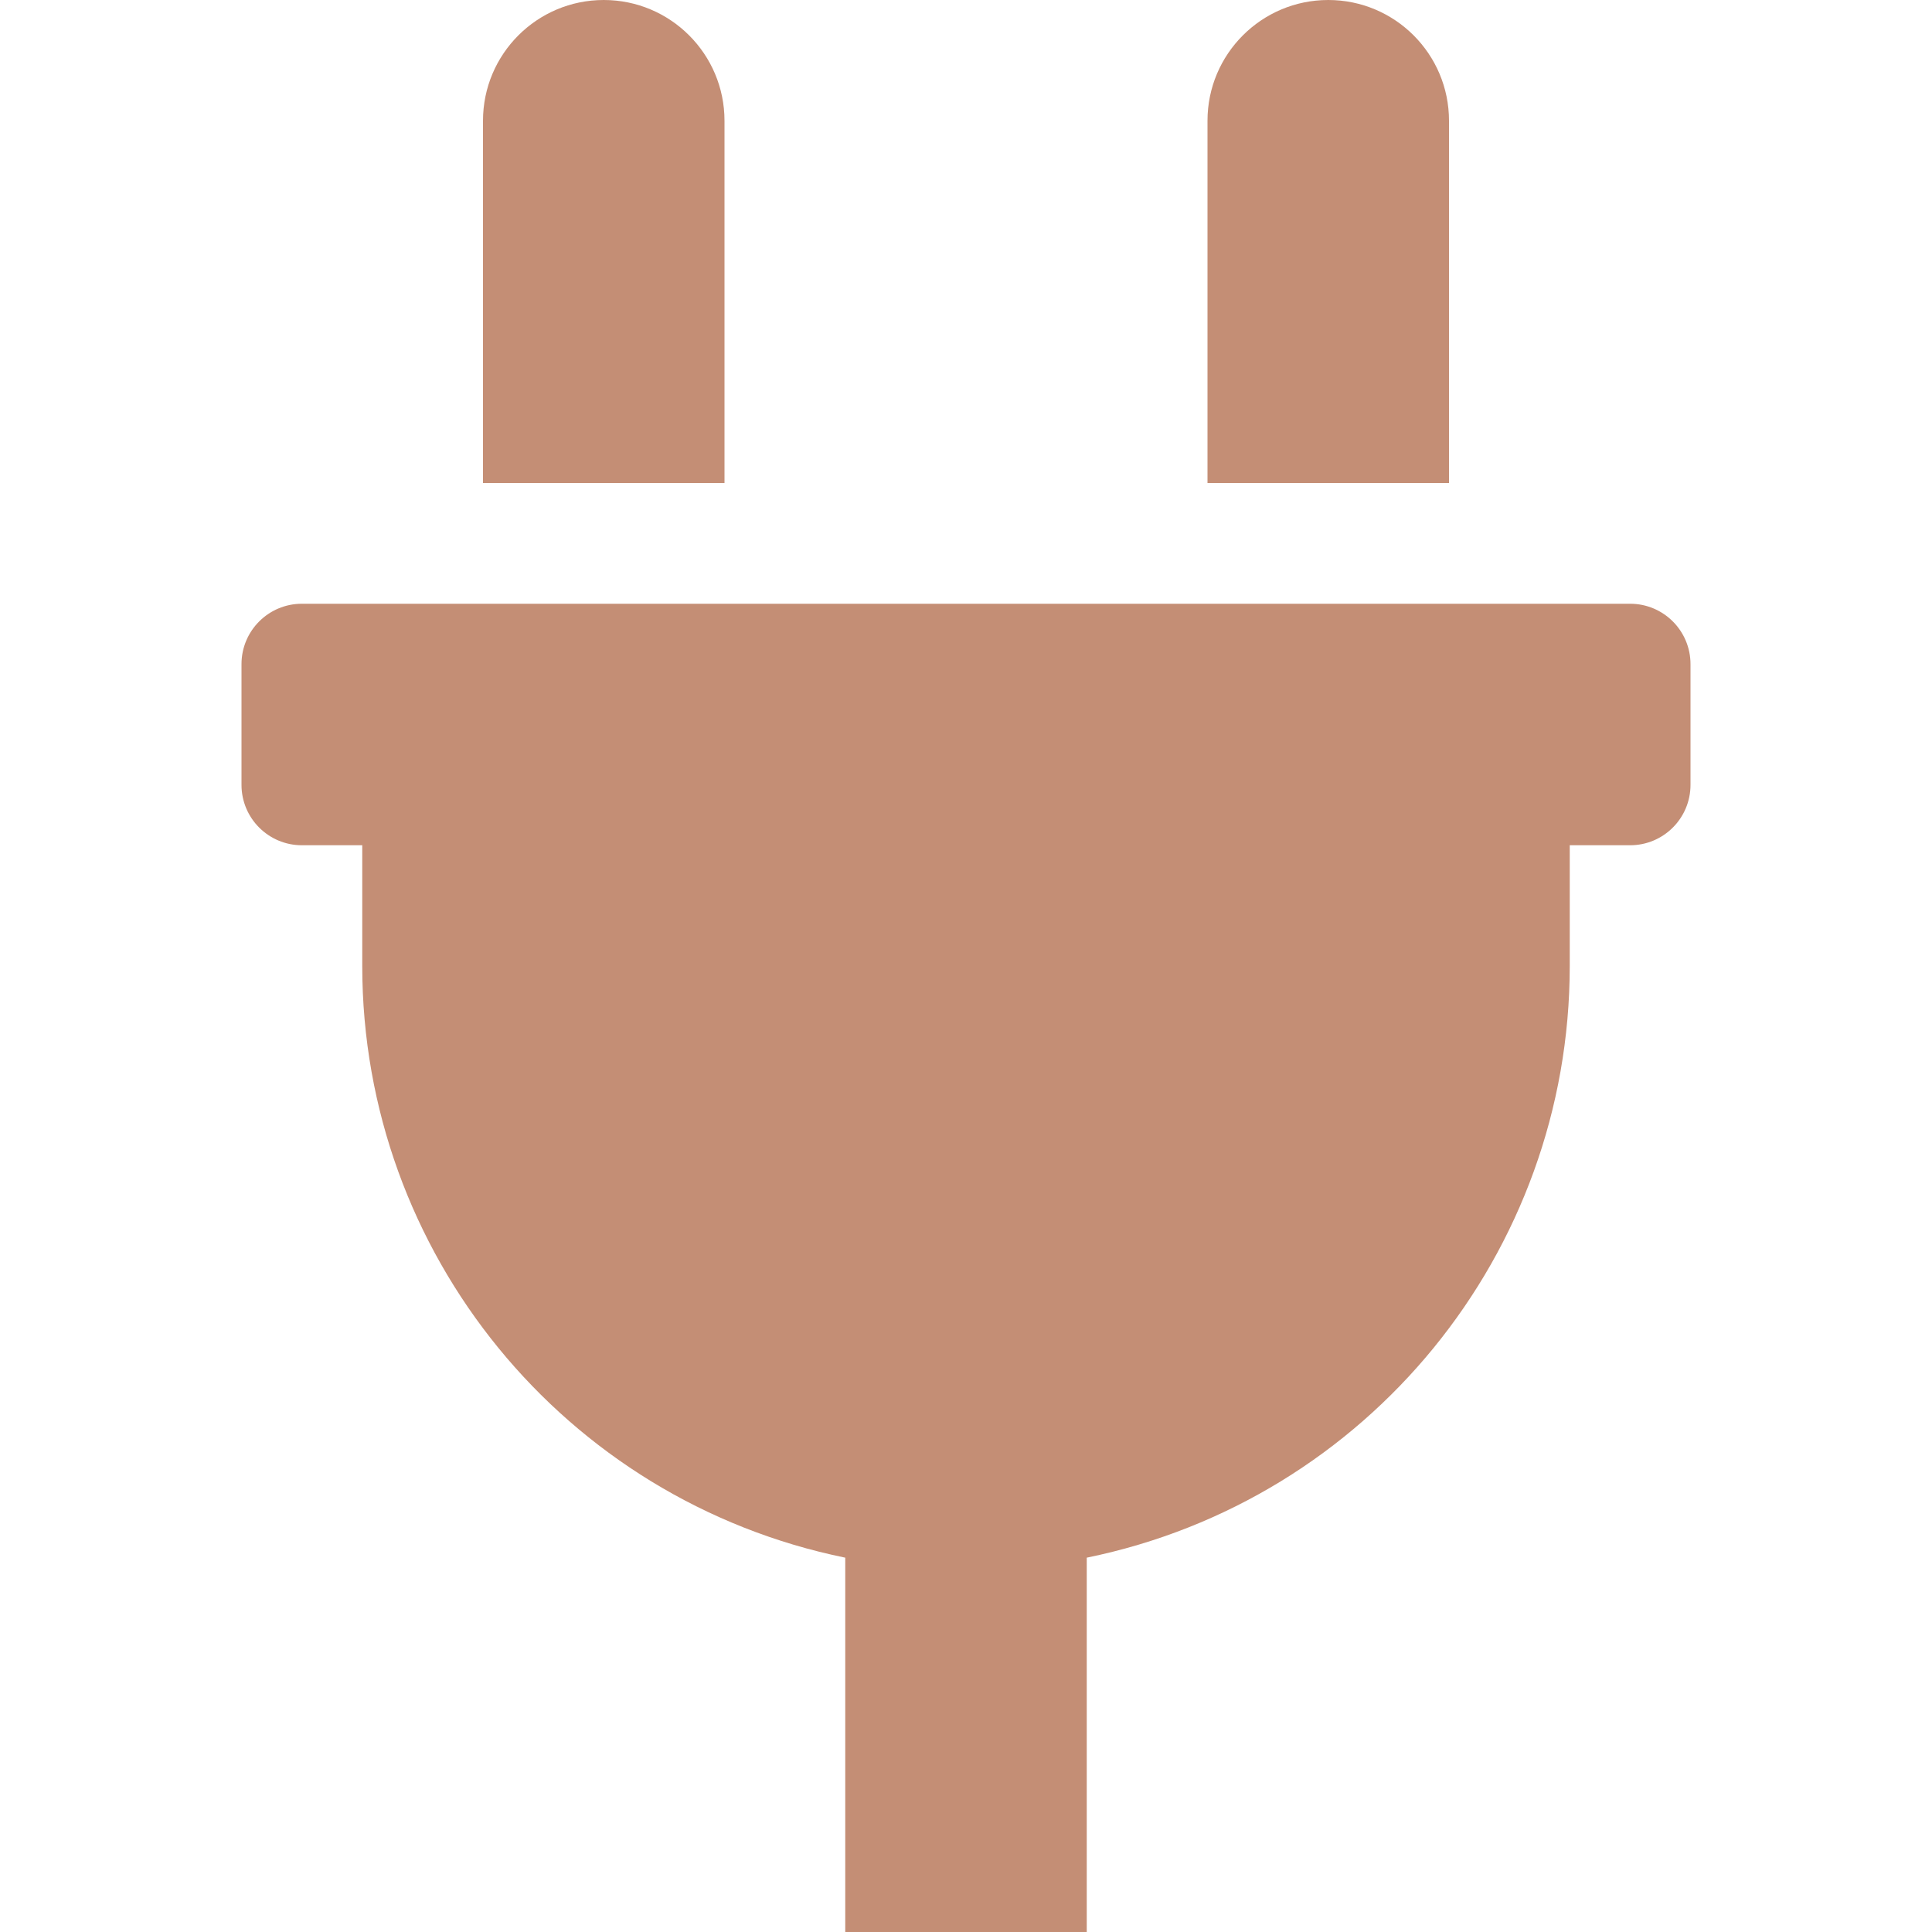
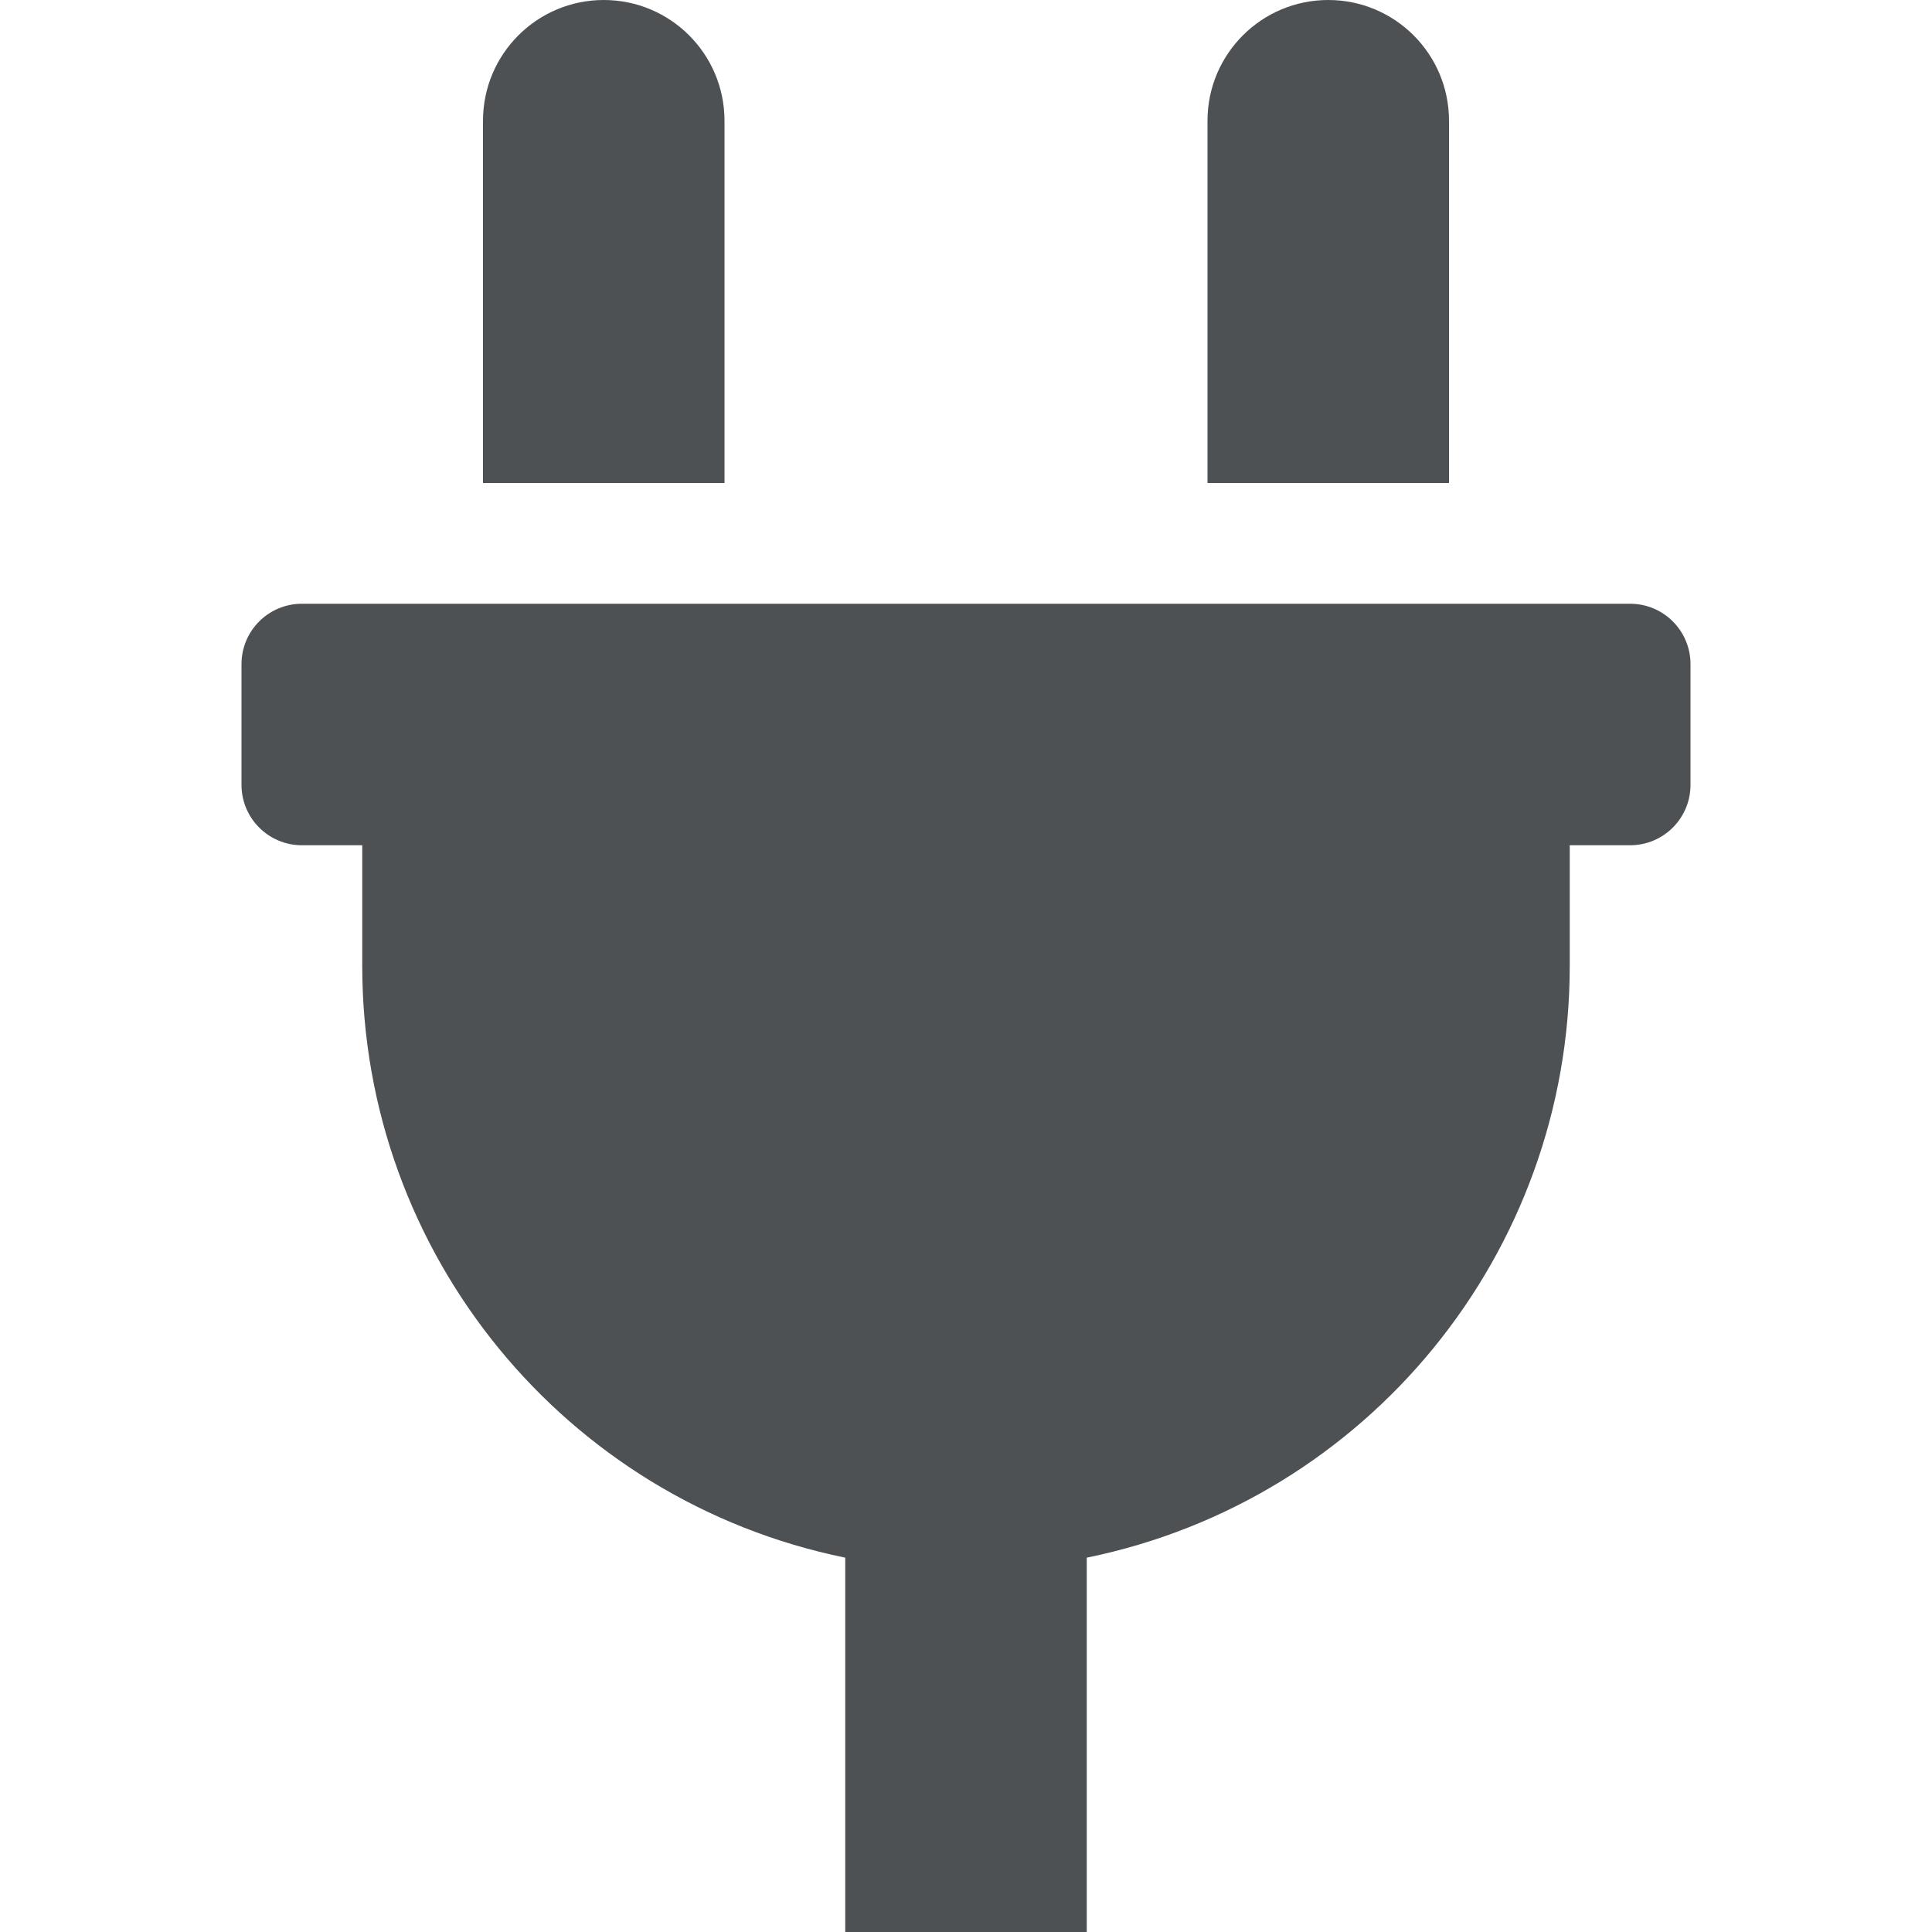
<svg xmlns="http://www.w3.org/2000/svg" width="24px" height="24px" viewBox="-64 0 512 512">
-   <path d="M320,32a32,32,0,0,0-64,0v96h64Zm48,128H16A16,16,0,0,0,0,176v32a16,16,0,0,0,16,16H32v32A160.07,160.07,0,0,0,160,412.8V512h64V412.8A160.07,160.07,0,0,0,352,256V224h16a16,16,0,0,0,16-16V176A16,16,0,0,0,368,160ZM128,32a32,32,0,0,0-64,0v96h64Z" fill="#C48E75" />
+   <path d="M320,32a32,32,0,0,0-64,0v96h64Zm48,128H16A16,16,0,0,0,0,176v32a16,16,0,0,0,16,16H32v32A160.07,160.07,0,0,0,160,412.8V512h64V412.8A160.07,160.07,0,0,0,352,256V224h16a16,16,0,0,0,16-16V176A16,16,0,0,0,368,160ZM128,32a32,32,0,0,0-64,0v96h64Z" fill="#4D5153" />
</svg>
